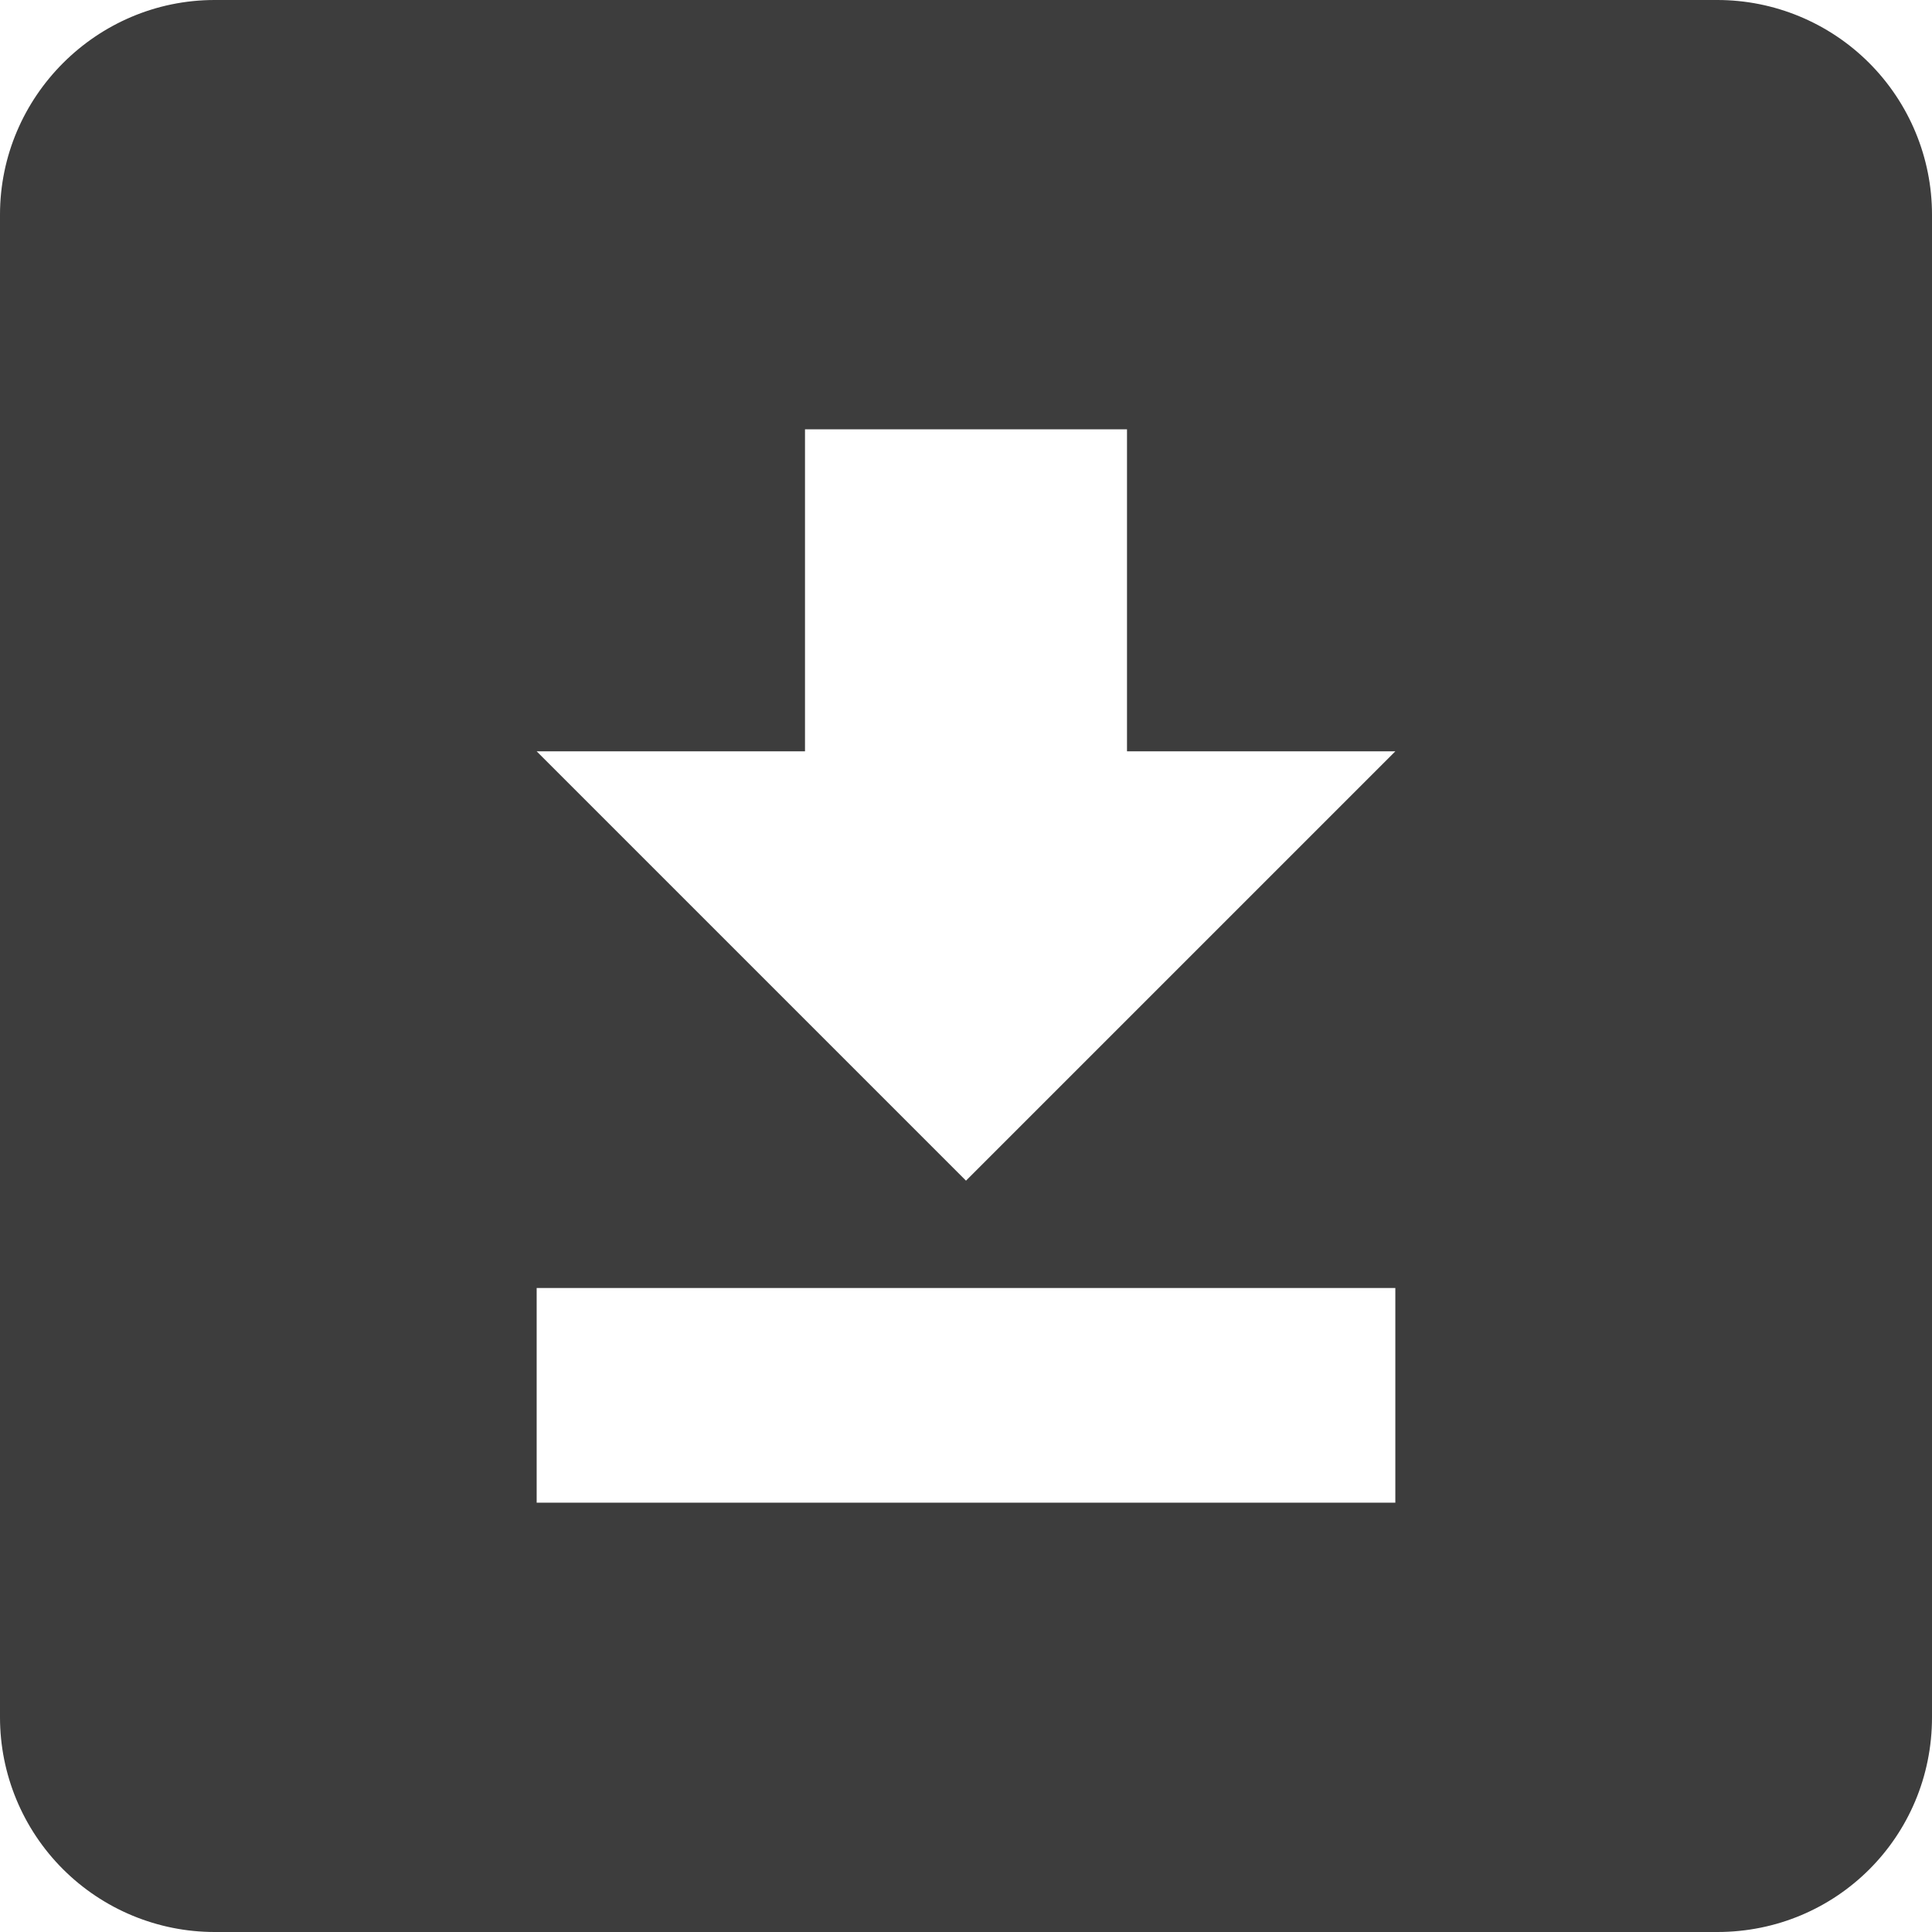
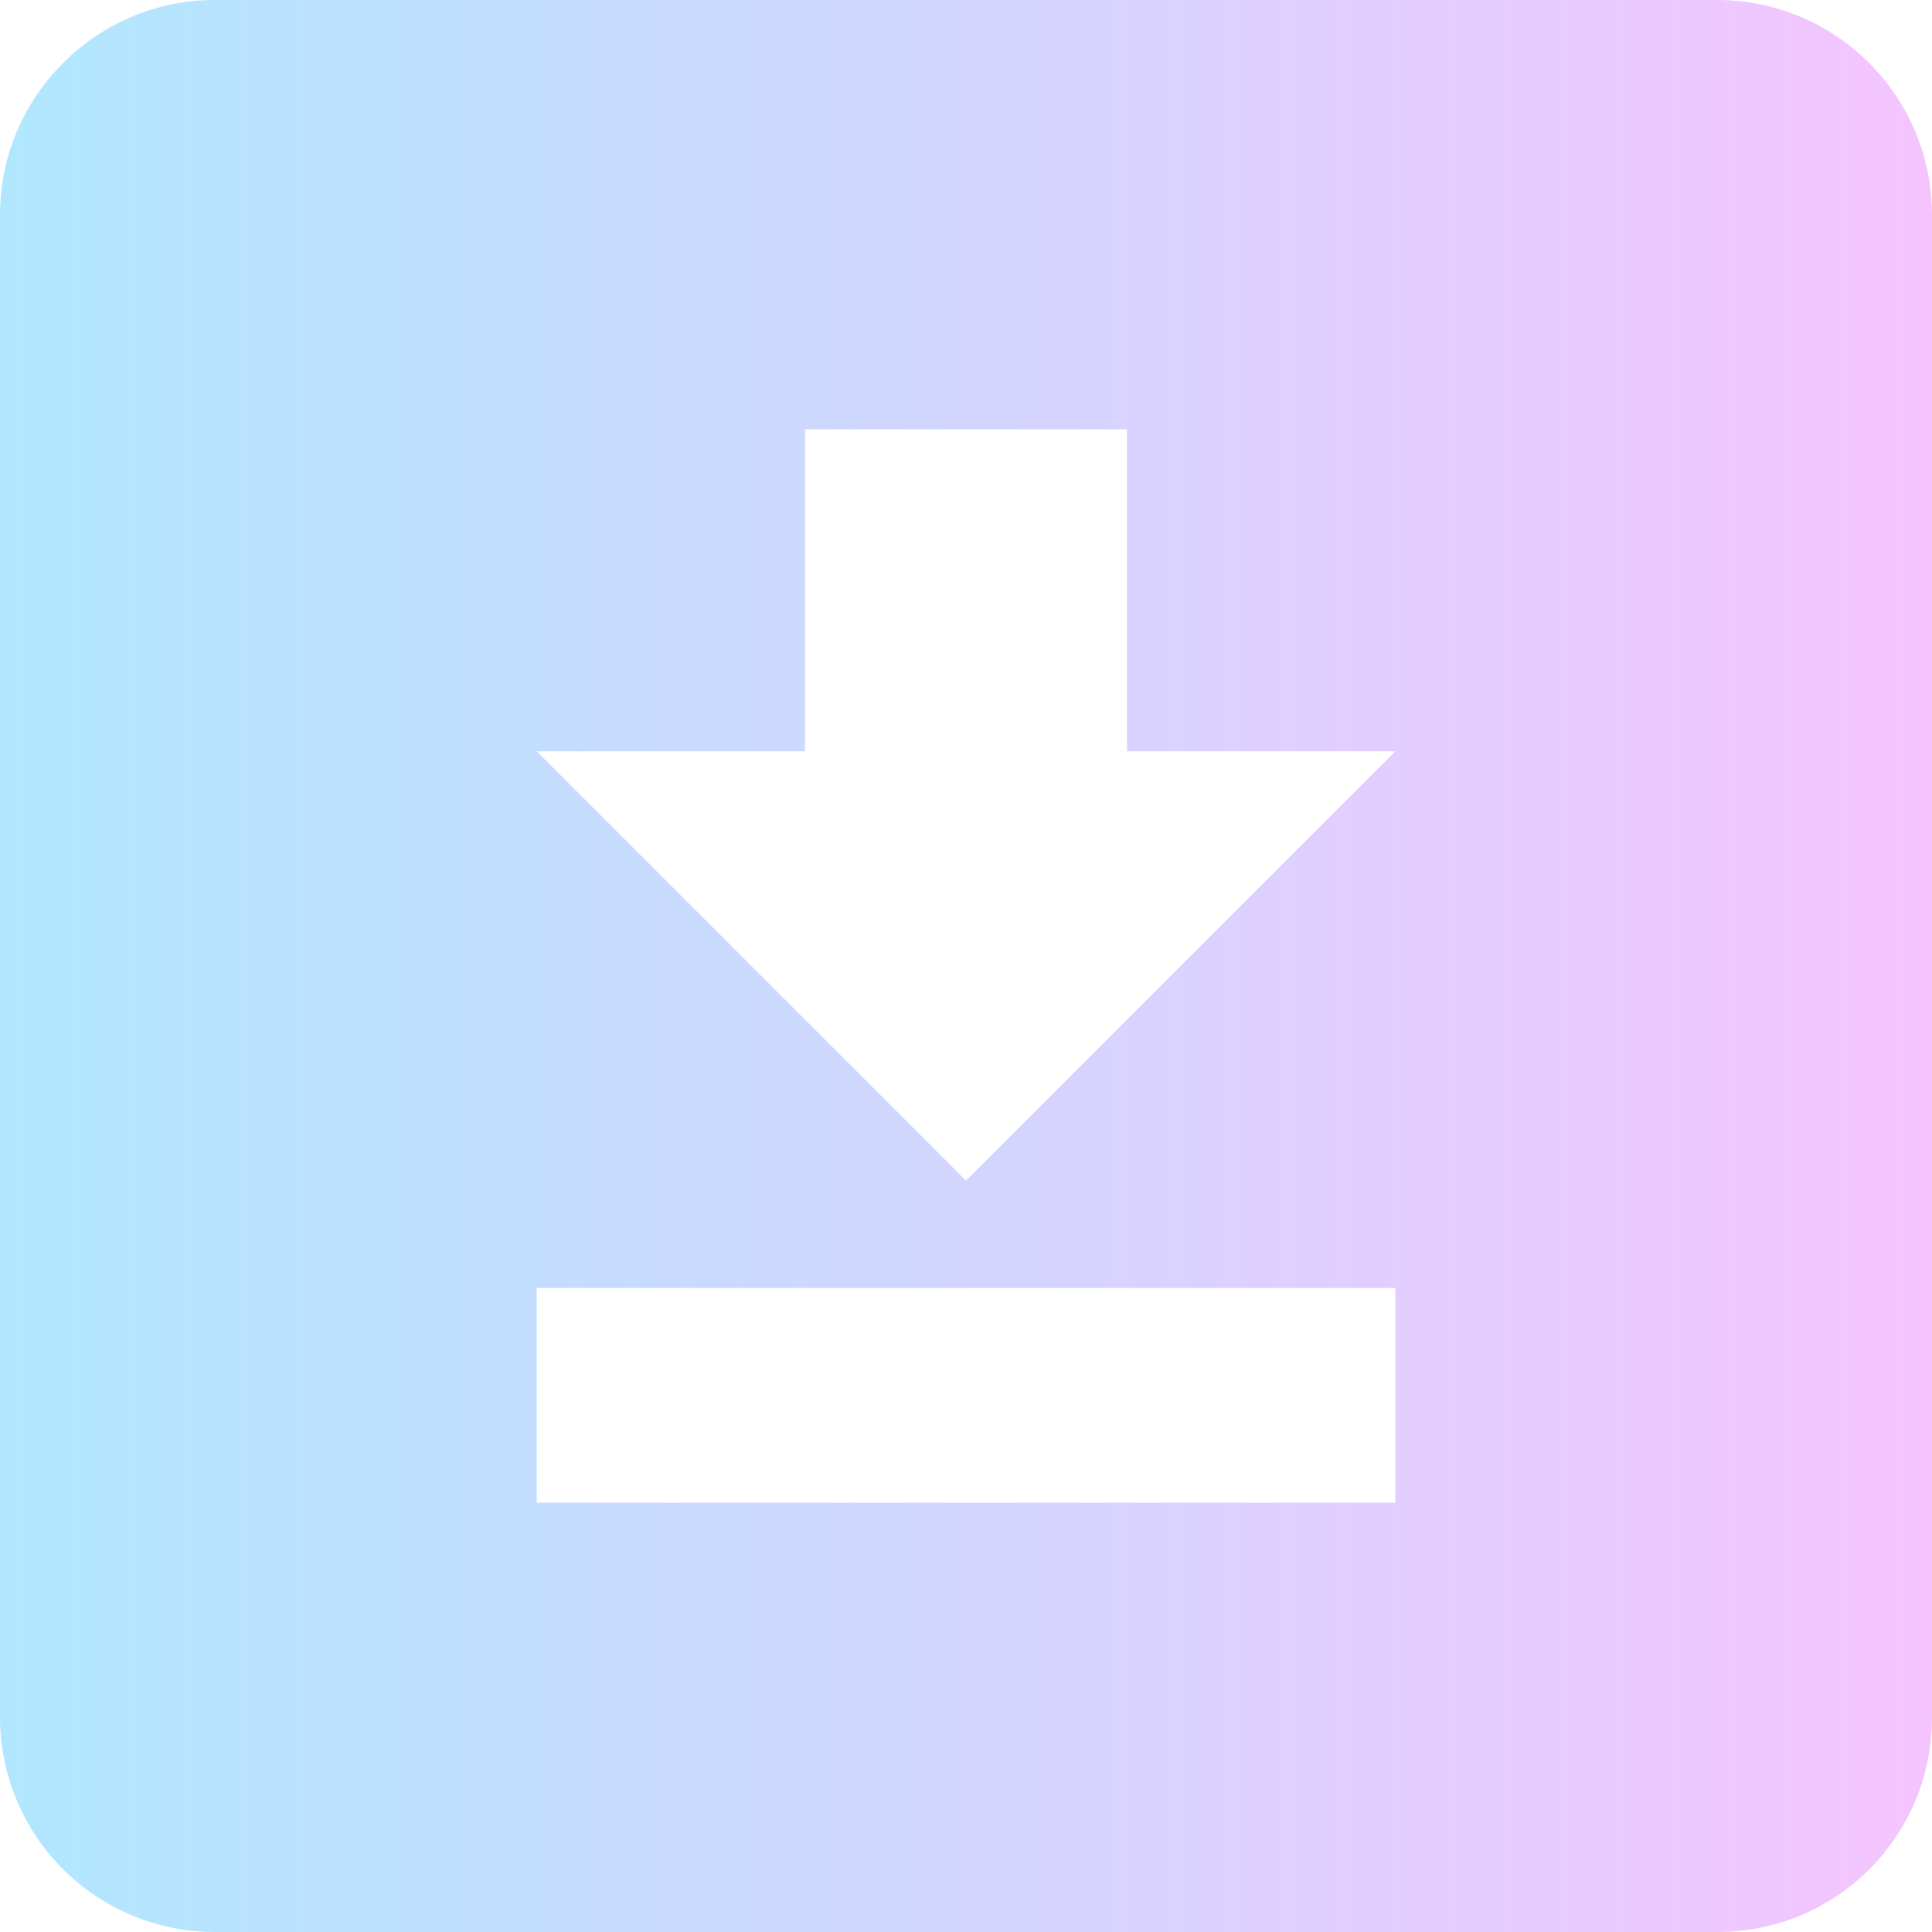
<svg xmlns="http://www.w3.org/2000/svg" width="18" height="18" viewBox="0 0 18 18" fill="none">
-   <path opacity="0.8" d="M2 0H16C16.53 0 17.039 0.211 17.414 0.586C17.789 0.961 18 1.47 18 2V16C18 17.11 17.11 18 16 18H2C1.47 18 0.961 17.789 0.586 17.414C0.211 17.039 0 16.53 0 16V2C0 0.9 0.9 0 2 0ZM5 14H13V12H5V14ZM13 7H10.5V4H7.5V7H5L9 11L13 7Z" fill="#0C0C0C" />
+   <path d="M2 0H16C16.53 0 17.039 0.211 17.414 0.586C17.789 0.961 18 1.47 18 2V16C18 17.11 17.11 18 16 18H2C1.47 18 0.961 17.789 0.586 17.414C0.211 17.039 0 16.53 0 16V2C0 0.9 0.9 0 2 0ZM5 14H13V12H5V14ZM13 7H10.5V4H7.5V7H5L9 11L13 7Z" fill="url(#paint0_linear_16_1085)" />
+   <defs>
+     <linearGradient id="paint0_linear_16_1085" x1="0" y1="9" x2="18" y2="9" gradientUnits="userSpaceOnUse">
+       <stop stop-color="#B0E7FF" />
+       <stop offset="1" stop-color="#F5C4FF" />
+     </linearGradient>
+   </defs>
</svg>
